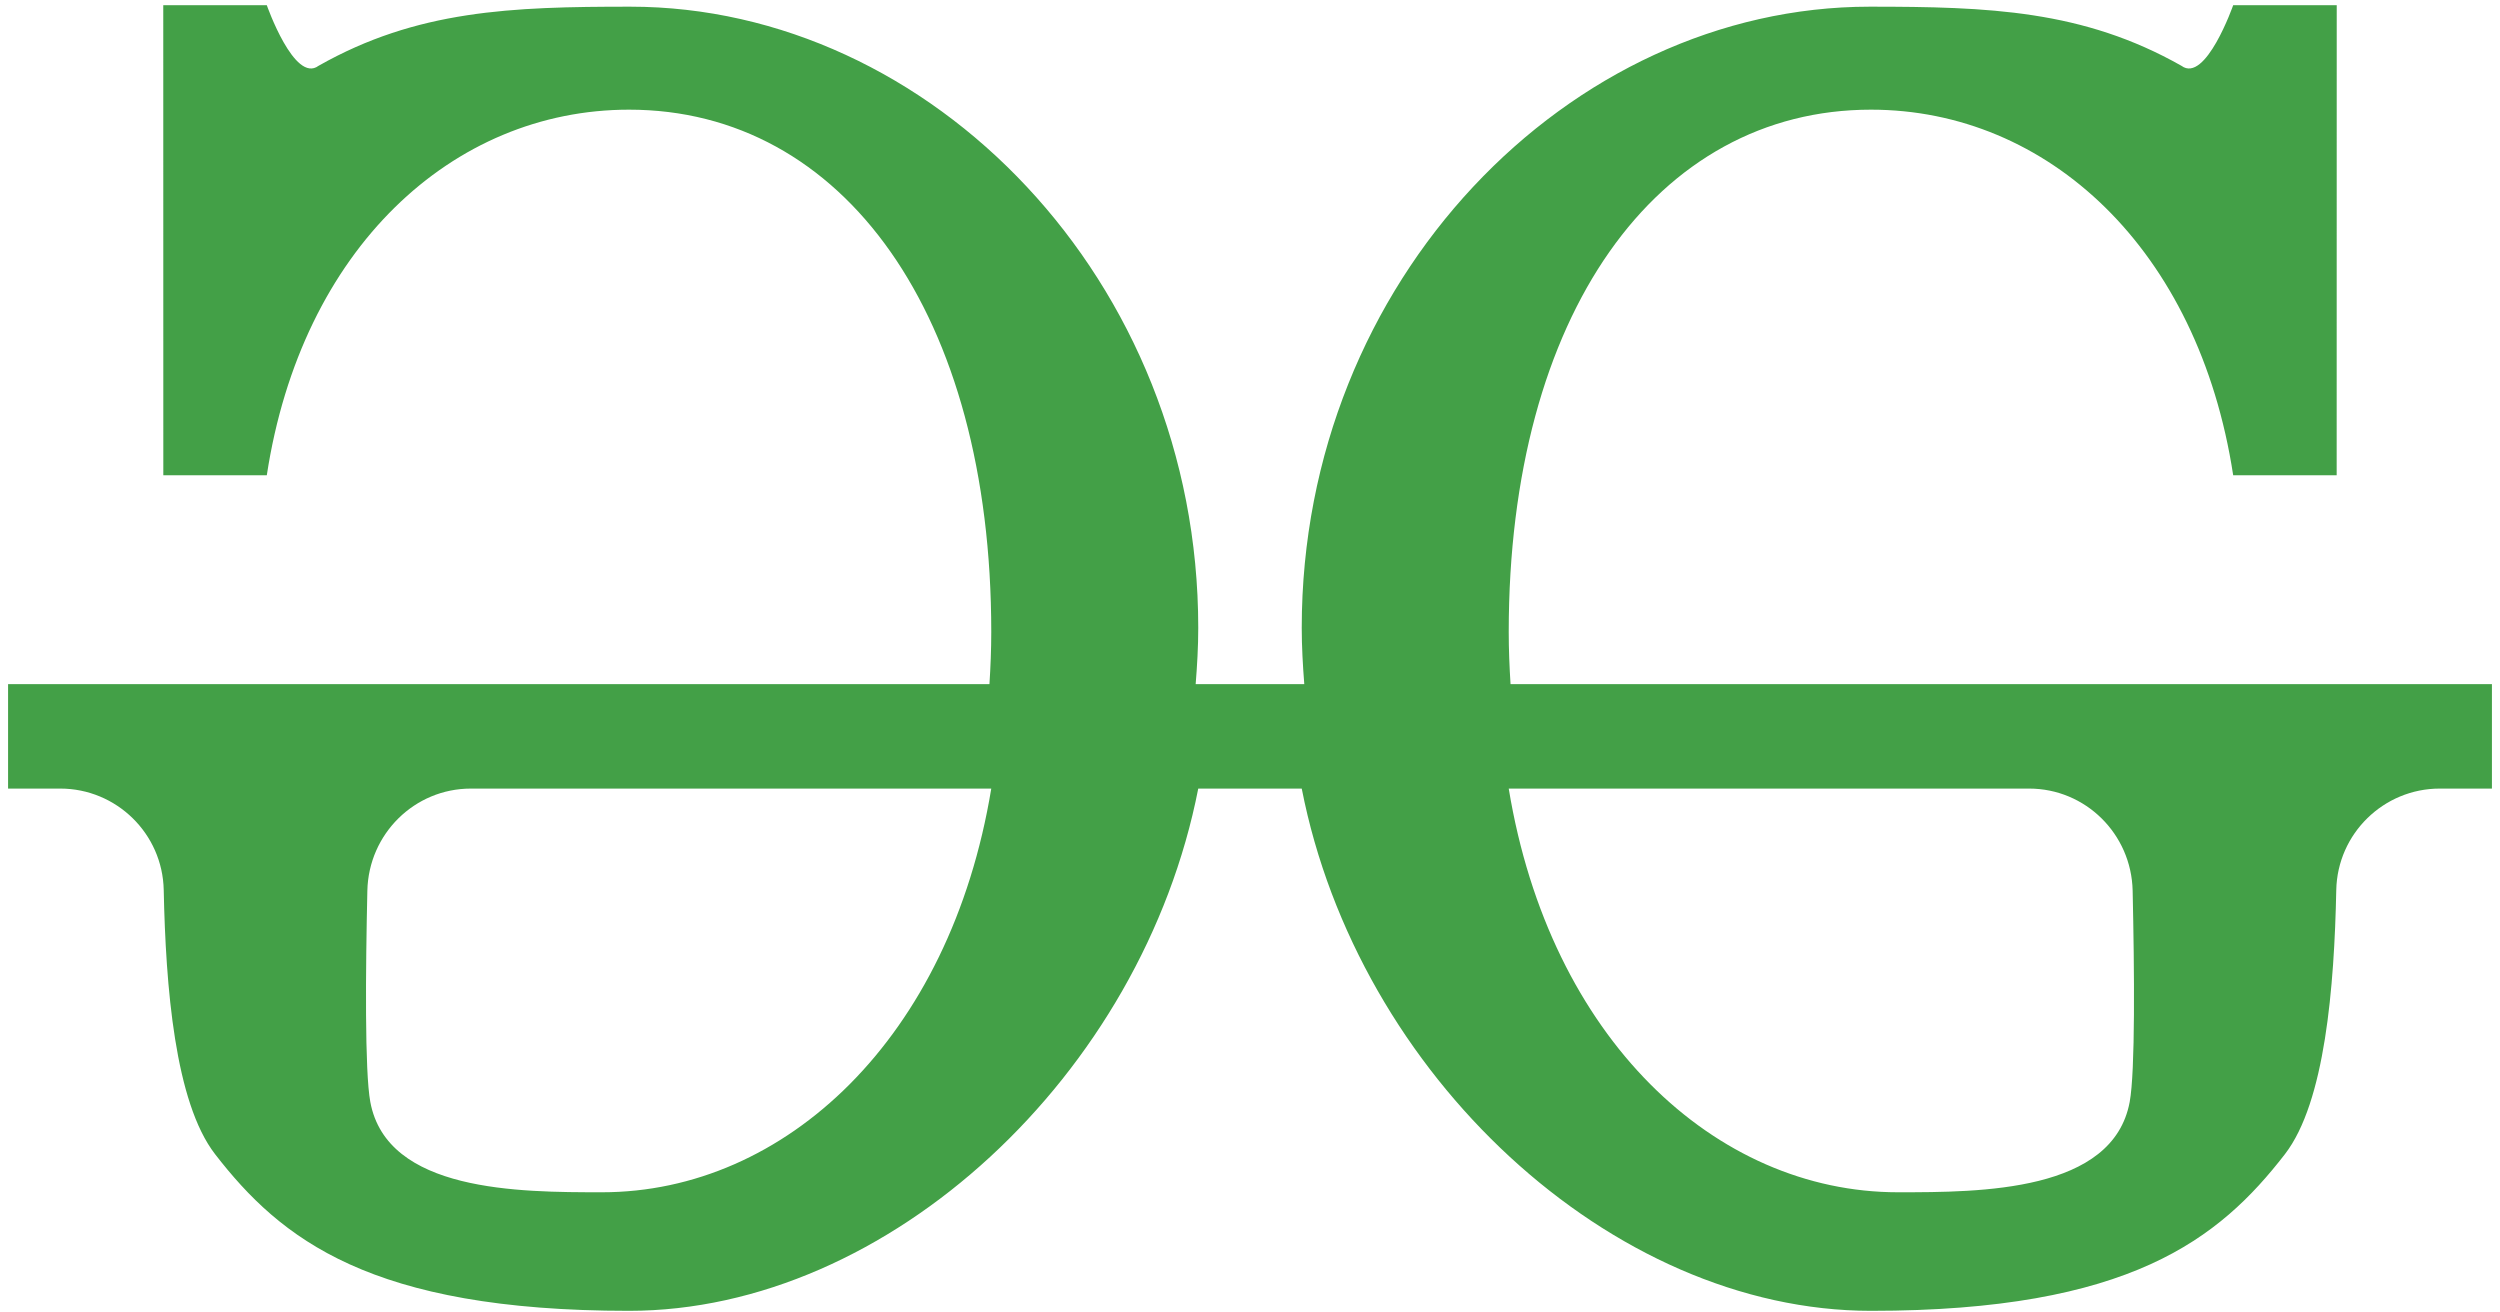
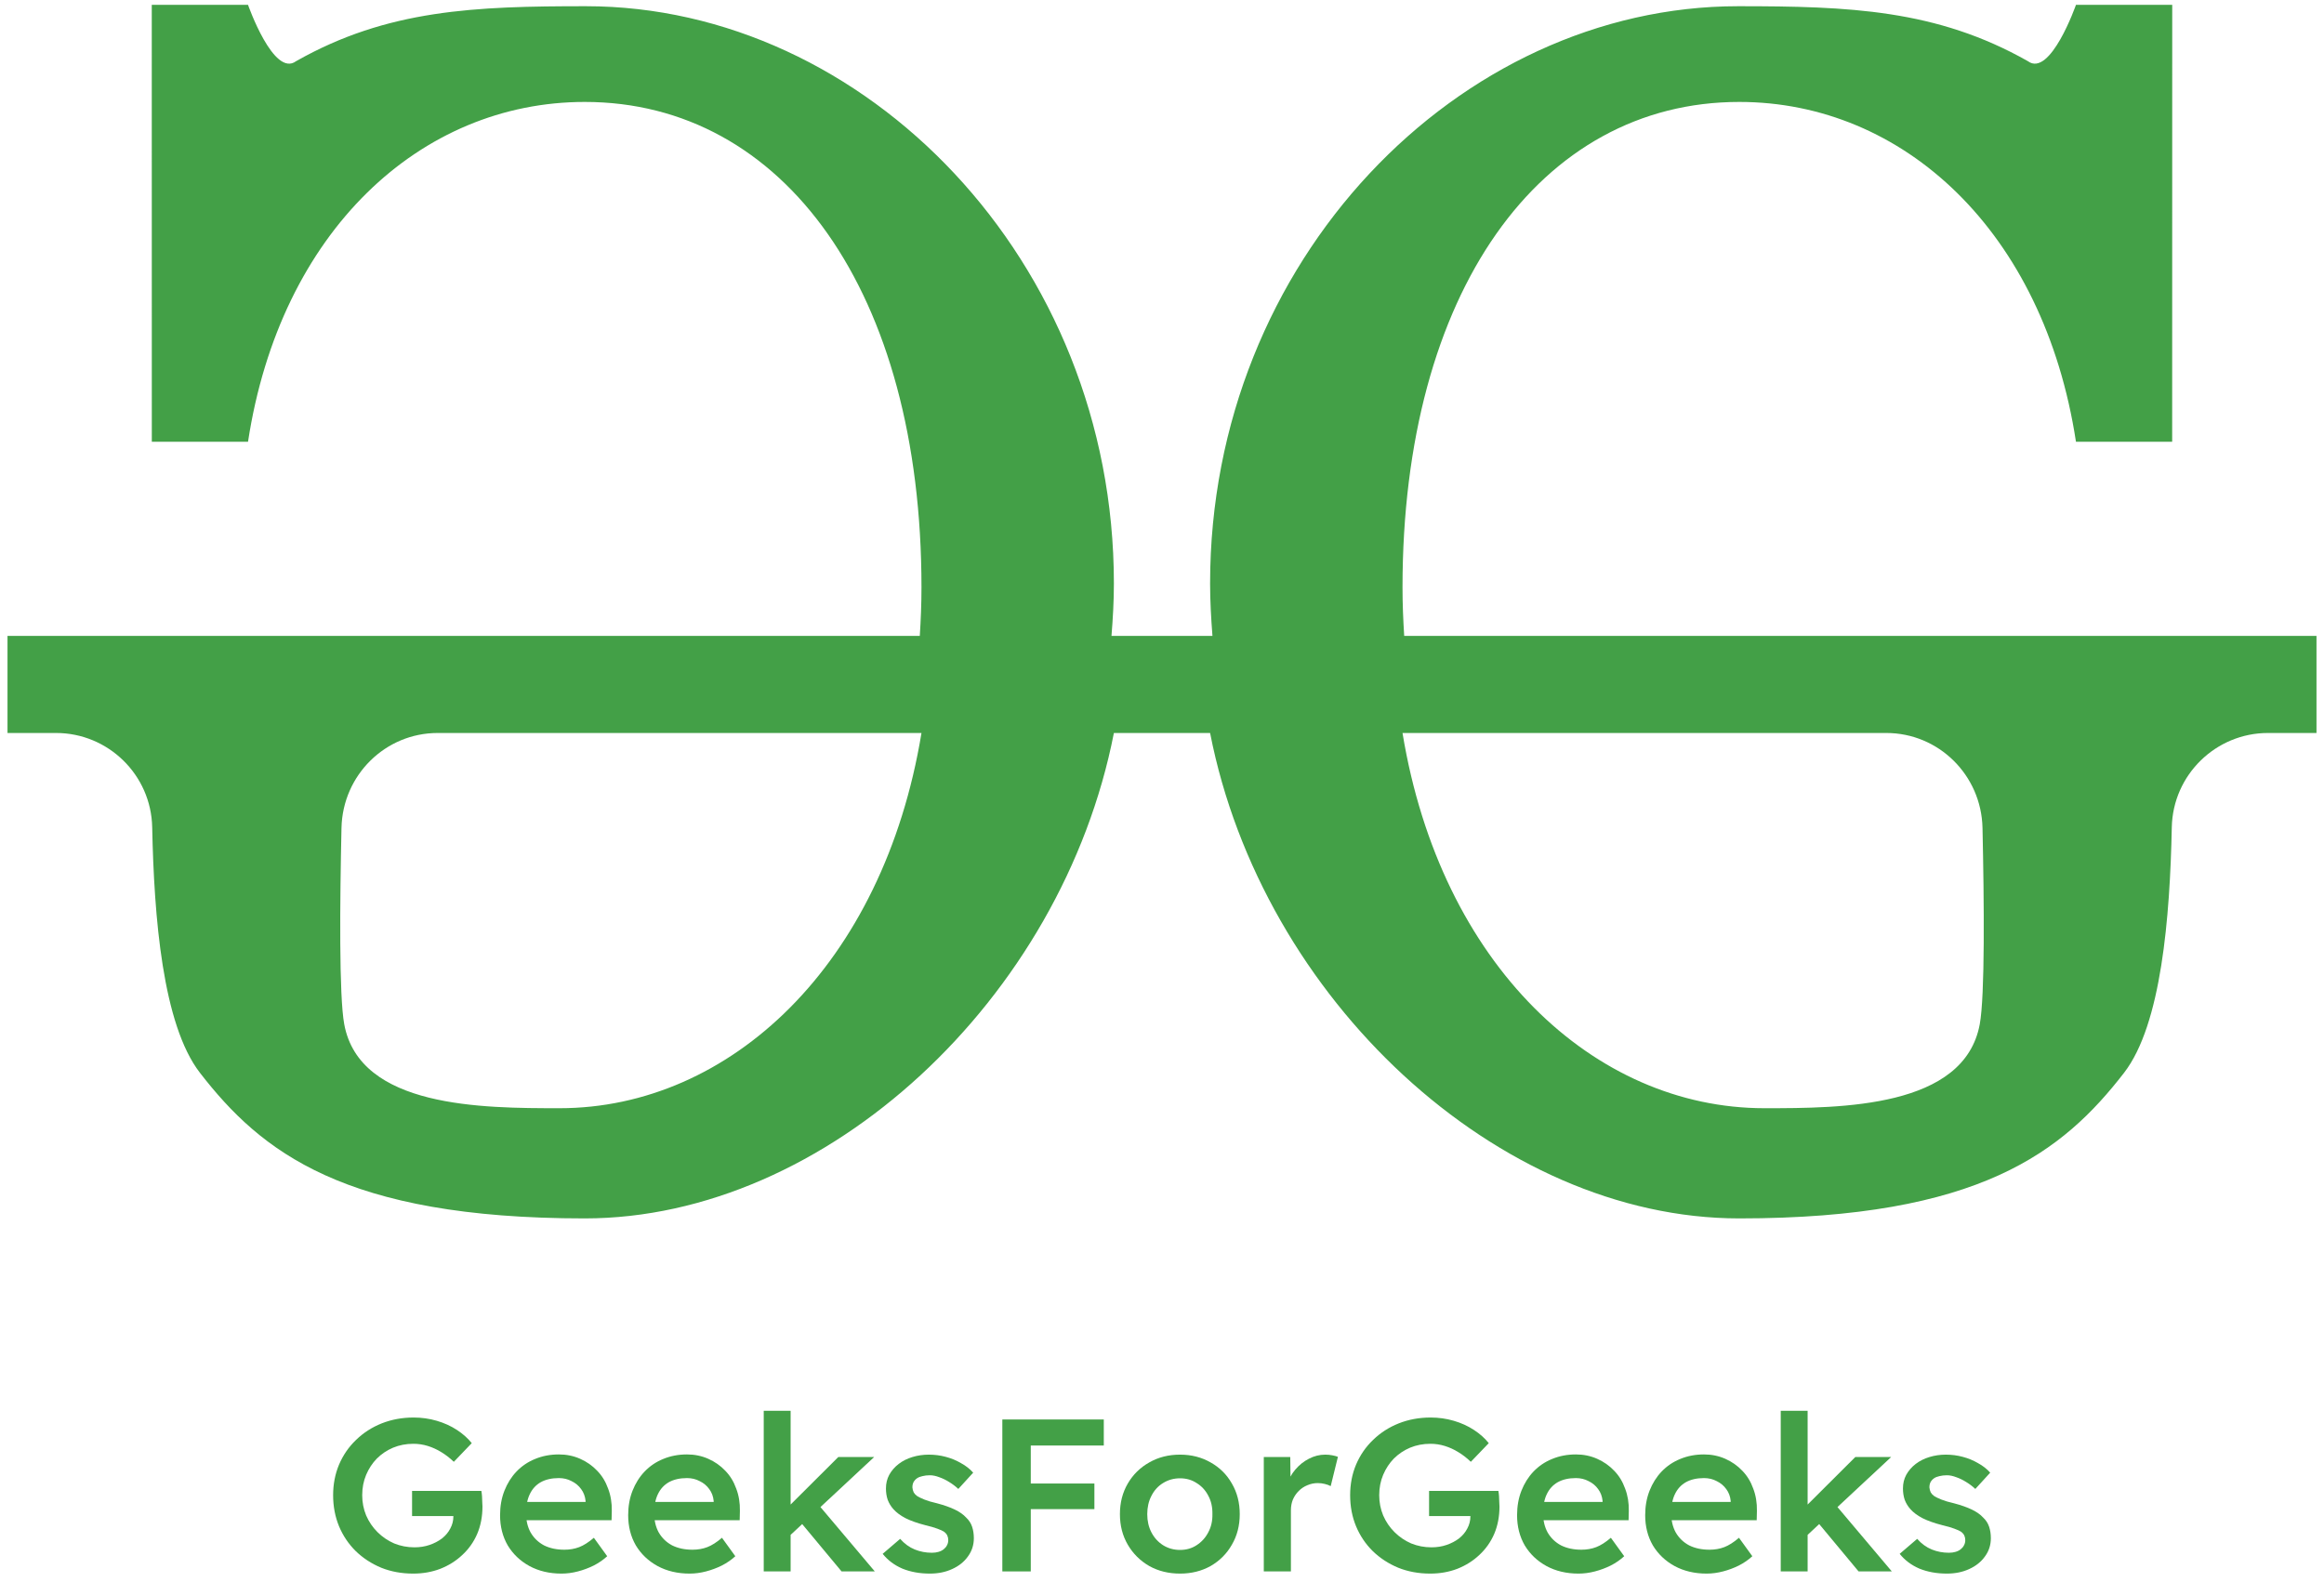
- <svg xmlns="http://www.w3.org/2000/svg" width="263" height="138" viewBox="0 0 263 138" fill="none">
+ <svg xmlns="http://www.w3.org/2000/svg" width="263" height="179" viewBox="0 0 263 179" fill="none">
  <path d="M158.909 71.971C158.795 70.163 158.718 68.339 158.718 66.477C158.718 33.073 174.287 11.537 196.825 11.537C215.393 11.537 231.284 26.162 234.931 49.995H245.818L245.824 0.549H234.931C234.931 0.549 232.029 8.823 229.487 6.922C219.149 1.065 209.22 0.703 196.694 0.703C165.12 0.703 136.943 29.447 136.943 66.037C136.943 68.037 137.058 70.01 137.21 71.971H125.784C125.942 70.01 126.056 68.037 126.056 66.037C126.056 29.447 97.879 0.703 66.305 0.703C53.779 0.703 43.85 1.06 33.512 6.922C30.97 8.823 28.068 0.549 28.068 0.549H17.175L17.181 49.995H28.068C31.716 26.162 47.606 11.537 66.175 11.537C88.712 11.537 104.281 33.073 104.281 66.477C104.281 68.339 104.205 70.163 104.09 71.971H0.85V82.959H6.342C12.238 82.959 17.105 87.689 17.224 93.634C17.431 103.776 18.4 115.956 22.625 121.417C29.533 130.345 38.956 137.899 66.175 137.899C93.513 137.899 120.177 113.027 126.056 82.959H136.943C142.823 113.027 169.486 137.899 196.825 137.899C224.043 137.899 233.466 130.345 240.375 121.417C244.599 115.956 245.568 103.776 245.775 93.634C245.895 87.689 250.767 82.959 256.657 82.959H262.15V71.971H158.909ZM63.328 125.427C54.59 125.427 40.709 125.394 38.956 115.923C38.362 112.72 38.461 102.039 38.646 93.694C38.782 87.722 43.61 82.959 49.533 82.959H104.281C99.959 109.226 82.588 125.427 63.328 125.427ZM224.043 115.923C222.29 125.394 208.409 125.427 199.672 125.427C180.417 125.427 163.041 109.226 158.718 82.959H213.466C219.389 82.959 224.218 87.722 224.354 93.694C224.539 102.039 224.637 112.72 224.043 115.923Z" fill="#43A047" />
+   <path d="M46.755 178.099C45.452 178.099 44.248 177.878 43.143 177.436C42.038 176.977 41.073 176.346 40.248 175.544C39.44 174.741 38.813 173.808 38.367 172.743C37.922 171.662 37.699 170.491 37.699 169.23C37.699 167.986 37.922 166.831 38.367 165.766C38.829 164.685 39.472 163.752 40.297 162.966C41.122 162.163 42.087 161.541 43.192 161.099C44.314 160.656 45.518 160.435 46.805 160.435C47.712 160.435 48.587 160.558 49.428 160.804C50.269 161.05 51.028 161.393 51.704 161.836C52.38 162.278 52.941 162.777 53.387 163.334L51.358 165.447C50.896 165.005 50.417 164.636 49.923 164.341C49.444 164.047 48.941 163.817 48.413 163.654C47.885 163.49 47.341 163.408 46.78 163.408C45.955 163.408 45.188 163.555 44.479 163.85C43.786 164.145 43.176 164.554 42.648 165.078C42.137 165.603 41.733 166.217 41.435 166.921C41.139 167.625 40.99 168.395 40.99 169.23C40.99 170.033 41.139 170.794 41.435 171.515C41.749 172.236 42.178 172.866 42.722 173.407C43.267 173.947 43.893 174.373 44.603 174.684C45.328 174.979 46.096 175.126 46.904 175.126C47.514 175.126 48.083 175.036 48.611 174.856C49.139 174.676 49.609 174.43 50.022 174.119C50.434 173.791 50.747 173.415 50.962 172.989C51.193 172.563 51.308 172.105 51.308 171.613V171.073L51.754 171.589H46.632V168.739H54.475C54.508 168.919 54.533 169.124 54.55 169.353C54.566 169.566 54.575 169.779 54.575 169.992C54.591 170.188 54.599 170.36 54.599 170.508C54.599 171.638 54.401 172.67 54.005 173.603C53.609 174.52 53.049 175.315 52.323 175.986C51.614 176.658 50.78 177.182 49.824 177.558C48.883 177.919 47.861 178.099 46.755 178.099Z" fill="#43A047" />
+   <path d="M63.544 178.099C62.175 178.099 60.962 177.812 59.906 177.239C58.867 176.666 58.051 175.888 57.457 174.905C56.879 173.906 56.591 172.768 56.591 171.49C56.591 170.475 56.756 169.55 57.086 168.714C57.416 167.879 57.869 167.158 58.447 166.552C59.04 165.93 59.741 165.455 60.55 165.128C61.374 164.784 62.273 164.612 63.247 164.612C64.105 164.612 64.905 164.776 65.647 165.103C66.389 165.431 67.033 165.881 67.577 166.454C68.121 167.011 68.534 167.683 68.814 168.469C69.111 169.238 69.251 170.082 69.235 170.999L69.21 172.055H58.644L58.075 169.992H66.661L66.266 170.409V169.869C66.216 169.361 66.051 168.919 65.771 168.542C65.49 168.149 65.127 167.846 64.682 167.633C64.253 167.404 63.775 167.289 63.247 167.289C62.438 167.289 61.754 167.445 61.193 167.756C60.649 168.067 60.236 168.518 59.956 169.107C59.675 169.681 59.535 170.401 59.535 171.269C59.535 172.105 59.708 172.833 60.055 173.456C60.418 174.078 60.921 174.561 61.564 174.905C62.224 175.233 62.991 175.396 63.865 175.396C64.476 175.396 65.037 175.298 65.548 175.102C66.059 174.905 66.612 174.553 67.206 174.045L68.715 176.133C68.27 176.543 67.758 176.895 67.181 177.19C66.62 177.468 66.026 177.689 65.4 177.853C64.773 178.017 64.154 178.099 63.544 178.099Z" fill="#43A047" />
+   <path d="M78.042 178.099C76.673 178.099 75.46 177.812 74.405 177.239C73.365 176.666 72.549 175.888 71.955 174.905C71.378 173.906 71.089 172.768 71.089 171.49C71.089 170.475 71.254 169.55 71.584 168.714C71.914 167.879 72.367 167.158 72.945 166.552C73.539 165.93 74.24 165.455 75.048 165.128C75.873 164.784 76.772 164.612 77.745 164.612C78.603 164.612 79.403 164.776 80.145 165.103C80.888 165.431 81.531 165.881 82.075 166.454C82.62 167.011 83.032 167.683 83.312 168.469C83.609 169.238 83.749 170.082 83.733 170.999L83.708 172.055H73.143L72.574 169.992H81.16L80.764 170.409V169.869C80.714 169.361 80.549 168.919 80.269 168.542C79.989 168.149 79.626 167.846 79.18 167.633C78.751 167.404 78.273 167.289 77.745 167.289C76.937 167.289 76.252 167.445 75.691 167.756C75.147 168.067 74.735 168.518 74.454 169.107C74.174 169.681 74.034 170.401 74.034 171.269C74.034 172.105 74.207 172.833 74.553 173.456C74.916 174.078 75.419 174.561 76.062 174.905C76.722 175.233 77.489 175.396 78.364 175.396C78.974 175.396 79.535 175.298 80.046 175.102C80.558 174.905 81.11 174.553 81.704 174.045L83.213 176.133C82.768 176.543 82.257 176.895 81.679 177.19C81.118 177.468 80.525 177.689 79.898 177.853C79.271 178.017 78.652 178.099 78.042 178.099Z" fill="#43A047" />
+   <path d="M89.274 173.898L88.68 171.073L94.866 164.907H98.924L89.274 173.898ZM86.429 177.853V159.674H89.472V177.853H86.429ZM95.237 177.853L90.437 172.08L92.59 170.262L98.998 177.853H95.237Z" fill="#43A047" />
+   <path d="M105.233 178.099C104.079 178.099 103.039 177.91 102.116 177.534C101.208 177.141 100.466 176.584 99.889 175.863L101.868 174.168C102.363 174.725 102.916 175.126 103.526 175.372C104.136 175.618 104.78 175.74 105.456 175.74C105.737 175.74 105.984 175.708 106.198 175.642C106.429 175.577 106.627 175.478 106.792 175.347C106.957 175.216 107.081 175.069 107.163 174.905C107.262 174.725 107.312 174.528 107.312 174.316C107.312 173.922 107.163 173.611 106.867 173.382C106.702 173.267 106.438 173.145 106.075 173.014C105.728 172.883 105.275 172.751 104.714 172.62C103.823 172.391 103.081 172.129 102.487 171.834C101.893 171.523 101.431 171.179 101.101 170.803C100.821 170.491 100.606 170.139 100.458 169.746C100.326 169.353 100.26 168.927 100.26 168.469C100.26 167.895 100.384 167.38 100.631 166.921C100.895 166.446 101.25 166.037 101.695 165.693C102.14 165.349 102.66 165.087 103.254 164.907C103.848 164.726 104.466 164.636 105.11 164.636C105.77 164.636 106.405 164.718 107.015 164.882C107.642 165.046 108.219 165.283 108.747 165.594C109.291 165.889 109.753 166.25 110.133 166.675L108.45 168.518C108.137 168.223 107.79 167.961 107.411 167.732C107.048 167.502 106.677 167.322 106.297 167.191C105.918 167.044 105.563 166.97 105.233 166.97C104.92 166.97 104.64 167.003 104.392 167.068C104.145 167.118 103.939 167.199 103.774 167.314C103.609 167.429 103.477 167.576 103.378 167.756C103.295 167.92 103.254 168.117 103.254 168.346C103.27 168.542 103.32 168.731 103.402 168.911C103.501 169.075 103.633 169.214 103.798 169.329C103.98 169.443 104.252 169.574 104.615 169.722C104.978 169.869 105.448 170.008 106.025 170.139C106.834 170.352 107.51 170.59 108.054 170.852C108.599 171.114 109.027 171.417 109.341 171.761C109.654 172.055 109.877 172.399 110.009 172.792C110.141 173.185 110.207 173.62 110.207 174.094C110.207 174.864 109.984 175.552 109.539 176.158C109.11 176.764 108.516 177.239 107.757 177.583C107.015 177.927 106.174 178.099 105.233 178.099Z" fill="#43A047" />
+   <path d="M113.432 177.853V160.656H116.649V177.853H113.432ZM114.917 170.803V167.904H123.849V170.803H114.917ZM114.917 163.604V160.656H124.913V163.604H114.917Z" fill="#43A047" />
+   <path d="M133.543 178.099C132.24 178.099 131.077 177.812 130.054 177.239C129.031 176.649 128.223 175.847 127.629 174.831C127.035 173.816 126.738 172.661 126.738 171.368C126.738 170.074 127.035 168.919 127.629 167.904C128.223 166.888 129.031 166.094 130.054 165.521C131.077 164.931 132.24 164.636 133.543 164.636C134.829 164.636 135.984 164.931 137.007 165.521C138.03 166.094 138.83 166.888 139.407 167.904C140.001 168.919 140.298 170.074 140.298 171.368C140.298 172.661 140.001 173.816 139.407 174.831C138.83 175.847 138.03 176.649 137.007 177.239C135.984 177.812 134.829 178.099 133.543 178.099ZM133.543 175.421C134.252 175.421 134.879 175.241 135.423 174.881C135.984 174.52 136.421 174.037 136.735 173.431C137.065 172.825 137.221 172.137 137.205 171.368C137.221 170.581 137.065 169.885 136.735 169.279C136.421 168.673 135.984 168.198 135.423 167.855C134.879 167.494 134.252 167.314 133.543 167.314C132.833 167.314 132.19 167.494 131.613 167.855C131.052 168.198 130.615 168.682 130.301 169.304C129.988 169.91 129.831 170.598 129.831 171.368C129.831 172.137 129.988 172.825 130.301 173.431C130.615 174.037 131.052 174.52 131.613 174.881C132.19 175.241 132.833 175.421 133.543 175.421Z" fill="#43A047" />
+   <path d="M143.02 177.853V164.907H146.014L146.064 169.034L145.643 168.1C145.825 167.445 146.138 166.855 146.583 166.331C147.029 165.807 147.54 165.398 148.117 165.103C148.711 164.792 149.33 164.636 149.973 164.636C150.254 164.636 150.518 164.661 150.765 164.71C151.029 164.759 151.243 164.816 151.408 164.882L150.592 168.198C150.41 168.1 150.188 168.018 149.924 167.953C149.66 167.887 149.396 167.855 149.132 167.855C148.72 167.855 148.324 167.936 147.944 168.1C147.581 168.248 147.26 168.461 146.979 168.739C146.699 169.017 146.476 169.345 146.311 169.722C146.163 170.082 146.088 170.491 146.088 170.95V177.853H143.02Z" fill="#43A047" />
+   <path d="M161.848 178.099C160.545 178.099 159.34 177.878 158.235 177.436C157.13 176.977 156.165 176.346 155.34 175.544C154.532 174.741 153.905 173.808 153.46 172.743C153.014 171.662 152.792 170.491 152.792 169.23C152.792 167.986 153.014 166.831 153.46 165.766C153.921 164.685 154.565 163.752 155.39 162.966C156.214 162.163 157.179 161.541 158.285 161.099C159.406 160.656 160.611 160.435 161.897 160.435C162.804 160.435 163.679 160.558 164.52 160.804C165.361 161.05 166.12 161.393 166.796 161.836C167.473 162.278 168.034 162.777 168.479 163.334L166.45 165.447C165.988 165.005 165.51 164.636 165.015 164.341C164.537 164.047 164.033 163.817 163.506 163.654C162.978 163.49 162.433 163.408 161.872 163.408C161.048 163.408 160.281 163.555 159.571 163.85C158.878 164.145 158.268 164.554 157.74 165.078C157.229 165.603 156.825 166.217 156.528 166.921C156.231 167.625 156.082 168.395 156.082 169.23C156.082 170.033 156.231 170.794 156.528 171.515C156.841 172.236 157.27 172.866 157.815 173.407C158.359 173.947 158.986 174.373 159.695 174.684C160.421 174.979 161.188 175.126 161.996 175.126C162.607 175.126 163.176 175.036 163.704 174.856C164.231 174.676 164.702 174.43 165.114 174.119C165.526 173.791 165.84 173.415 166.054 172.989C166.285 172.563 166.401 172.105 166.401 171.613V171.073L166.846 171.589H161.724V168.739H169.568C169.601 168.919 169.626 169.124 169.642 169.353C169.659 169.566 169.667 169.779 169.667 169.992C169.683 170.188 169.691 170.36 169.691 170.508C169.691 171.638 169.494 172.67 169.098 173.603C168.702 174.52 168.141 175.315 167.415 175.986C166.706 176.658 165.873 177.182 164.916 177.558C163.976 177.919 162.953 178.099 161.848 178.099Z" fill="#43A047" />
+   <path d="M178.636 178.099C177.267 178.099 176.054 177.812 174.999 177.239C173.959 176.666 173.143 175.888 172.549 174.905C171.972 173.906 171.683 172.768 171.683 171.49C171.683 170.475 171.848 169.55 172.178 168.714C172.508 167.879 172.961 167.158 173.539 166.552C174.133 165.93 174.834 165.455 175.642 165.128C176.467 164.784 177.366 164.612 178.339 164.612C179.197 164.612 179.997 164.776 180.739 165.103C181.482 165.431 182.125 165.881 182.669 166.454C183.214 167.011 183.626 167.683 183.906 168.469C184.203 169.238 184.344 170.082 184.327 170.999L184.302 172.055H173.737L173.168 169.992H181.754L181.358 170.409V169.869C181.308 169.361 181.143 168.919 180.863 168.542C180.583 168.149 180.22 167.846 179.774 167.633C179.345 167.404 178.867 167.289 178.339 167.289C177.531 167.289 176.846 167.445 176.285 167.756C175.741 168.067 175.329 168.518 175.048 169.107C174.768 169.681 174.628 170.401 174.628 171.269C174.628 172.105 174.801 172.833 175.147 173.456C175.51 174.078 176.013 174.561 176.656 174.905C177.316 175.233 178.083 175.396 178.958 175.396C179.568 175.396 180.129 175.298 180.64 175.102C181.152 174.905 181.704 174.553 182.298 174.045L183.807 176.133C183.362 176.543 182.851 176.895 182.273 177.19C181.712 177.468 181.119 177.689 180.492 177.853C179.865 178.017 179.246 178.099 178.636 178.099Z" fill="#43A047" />
+   <path d="M193.134 178.099C191.765 178.099 190.553 177.812 189.497 177.239C188.458 176.666 187.641 175.888 187.047 174.905C186.47 173.906 186.181 172.768 186.181 171.49C186.181 170.475 186.346 169.55 186.676 168.714C187.006 167.879 187.46 167.158 188.037 166.552C188.631 165.93 189.332 165.455 190.14 165.128C190.965 164.784 191.864 164.612 192.837 164.612C193.695 164.612 194.495 164.776 195.238 165.103C195.98 165.431 196.623 165.881 197.168 166.454C197.712 167.011 198.124 167.683 198.405 168.469C198.702 169.238 198.842 170.082 198.825 170.999L198.801 172.055H188.235L187.666 169.992H196.252L195.856 170.409V169.869C195.807 169.361 195.642 168.919 195.361 168.542C195.081 168.149 194.718 167.846 194.273 167.633C193.844 167.404 193.365 167.289 192.837 167.289C192.029 167.289 191.344 167.445 190.784 167.756C190.239 168.067 189.827 168.518 189.546 169.107C189.266 169.681 189.126 170.401 189.126 171.269C189.126 172.105 189.299 172.833 189.645 173.456C190.008 174.078 190.511 174.561 191.155 174.905C191.815 175.233 192.582 175.396 193.456 175.396C194.066 175.396 194.627 175.298 195.139 175.102C195.65 174.905 196.203 174.553 196.796 174.045L198.306 176.133C197.86 176.543 197.349 176.895 196.772 177.19C196.211 177.468 195.617 177.689 194.99 177.853C194.363 178.017 193.745 178.099 193.134 178.099Z" fill="#43A047" />
+   <path d="M204.366 173.898L203.773 171.073L209.958 164.907H214.016L204.366 173.898ZM201.521 177.853V159.674H204.564V177.853H201.521ZM210.33 177.853L205.529 172.08L207.682 170.262L214.091 177.853H210.33Z" fill="#43A047" />
+   <path d="M220.326 178.099C219.171 178.099 218.132 177.91 217.208 177.534C216.301 177.141 215.558 176.584 214.981 175.863L216.961 174.168C217.455 174.725 218.008 175.126 218.618 175.372C219.229 175.618 219.872 175.74 220.548 175.74C220.829 175.74 221.076 175.708 221.291 175.642C221.522 175.577 221.72 175.478 221.885 175.347C222.05 175.216 222.173 175.069 222.256 174.905C222.355 174.725 222.404 174.528 222.404 174.316C222.404 173.922 222.256 173.611 221.959 173.382C221.794 173.267 221.53 173.145 221.167 173.014C220.821 172.883 220.367 172.751 219.806 172.62C218.915 172.391 218.173 172.129 217.579 171.834C216.985 171.523 216.523 171.179 216.194 170.803C215.913 170.491 215.699 170.139 215.55 169.746C215.418 169.353 215.352 168.927 215.352 168.469C215.352 167.895 215.476 167.38 215.723 166.921C215.987 166.446 216.342 166.037 216.787 165.693C217.233 165.349 217.752 165.087 218.346 164.907C218.94 164.726 219.559 164.636 220.202 164.636C220.862 164.636 221.497 164.718 222.107 164.882C222.734 165.046 223.311 165.283 223.839 165.594C224.384 165.889 224.846 166.25 225.225 166.675L223.542 168.518C223.229 168.223 222.883 167.961 222.503 167.732C222.14 167.502 221.769 167.322 221.39 167.191C221.01 167.044 220.656 166.97 220.326 166.97C220.012 166.97 219.732 167.003 219.484 167.068C219.237 167.118 219.031 167.199 218.866 167.314C218.701 167.429 218.569 167.576 218.47 167.756C218.387 167.92 218.346 168.117 218.346 168.346C218.363 168.542 218.412 168.731 218.495 168.911C218.594 169.075 218.726 169.214 218.891 169.329C219.072 169.443 219.344 169.574 219.707 169.722C220.07 169.869 220.54 170.008 221.118 170.139C221.926 170.352 222.602 170.59 223.147 170.852C223.691 171.114 224.12 171.417 224.433 171.761C224.747 172.055 224.969 172.399 225.101 172.792C225.233 173.185 225.299 173.62 225.299 174.094C225.299 174.864 225.077 175.552 224.631 176.158C224.202 176.764 223.608 177.239 222.85 177.583C222.107 177.927 221.266 178.099 220.326 178.099Z" fill="#43A047" />
</svg>
